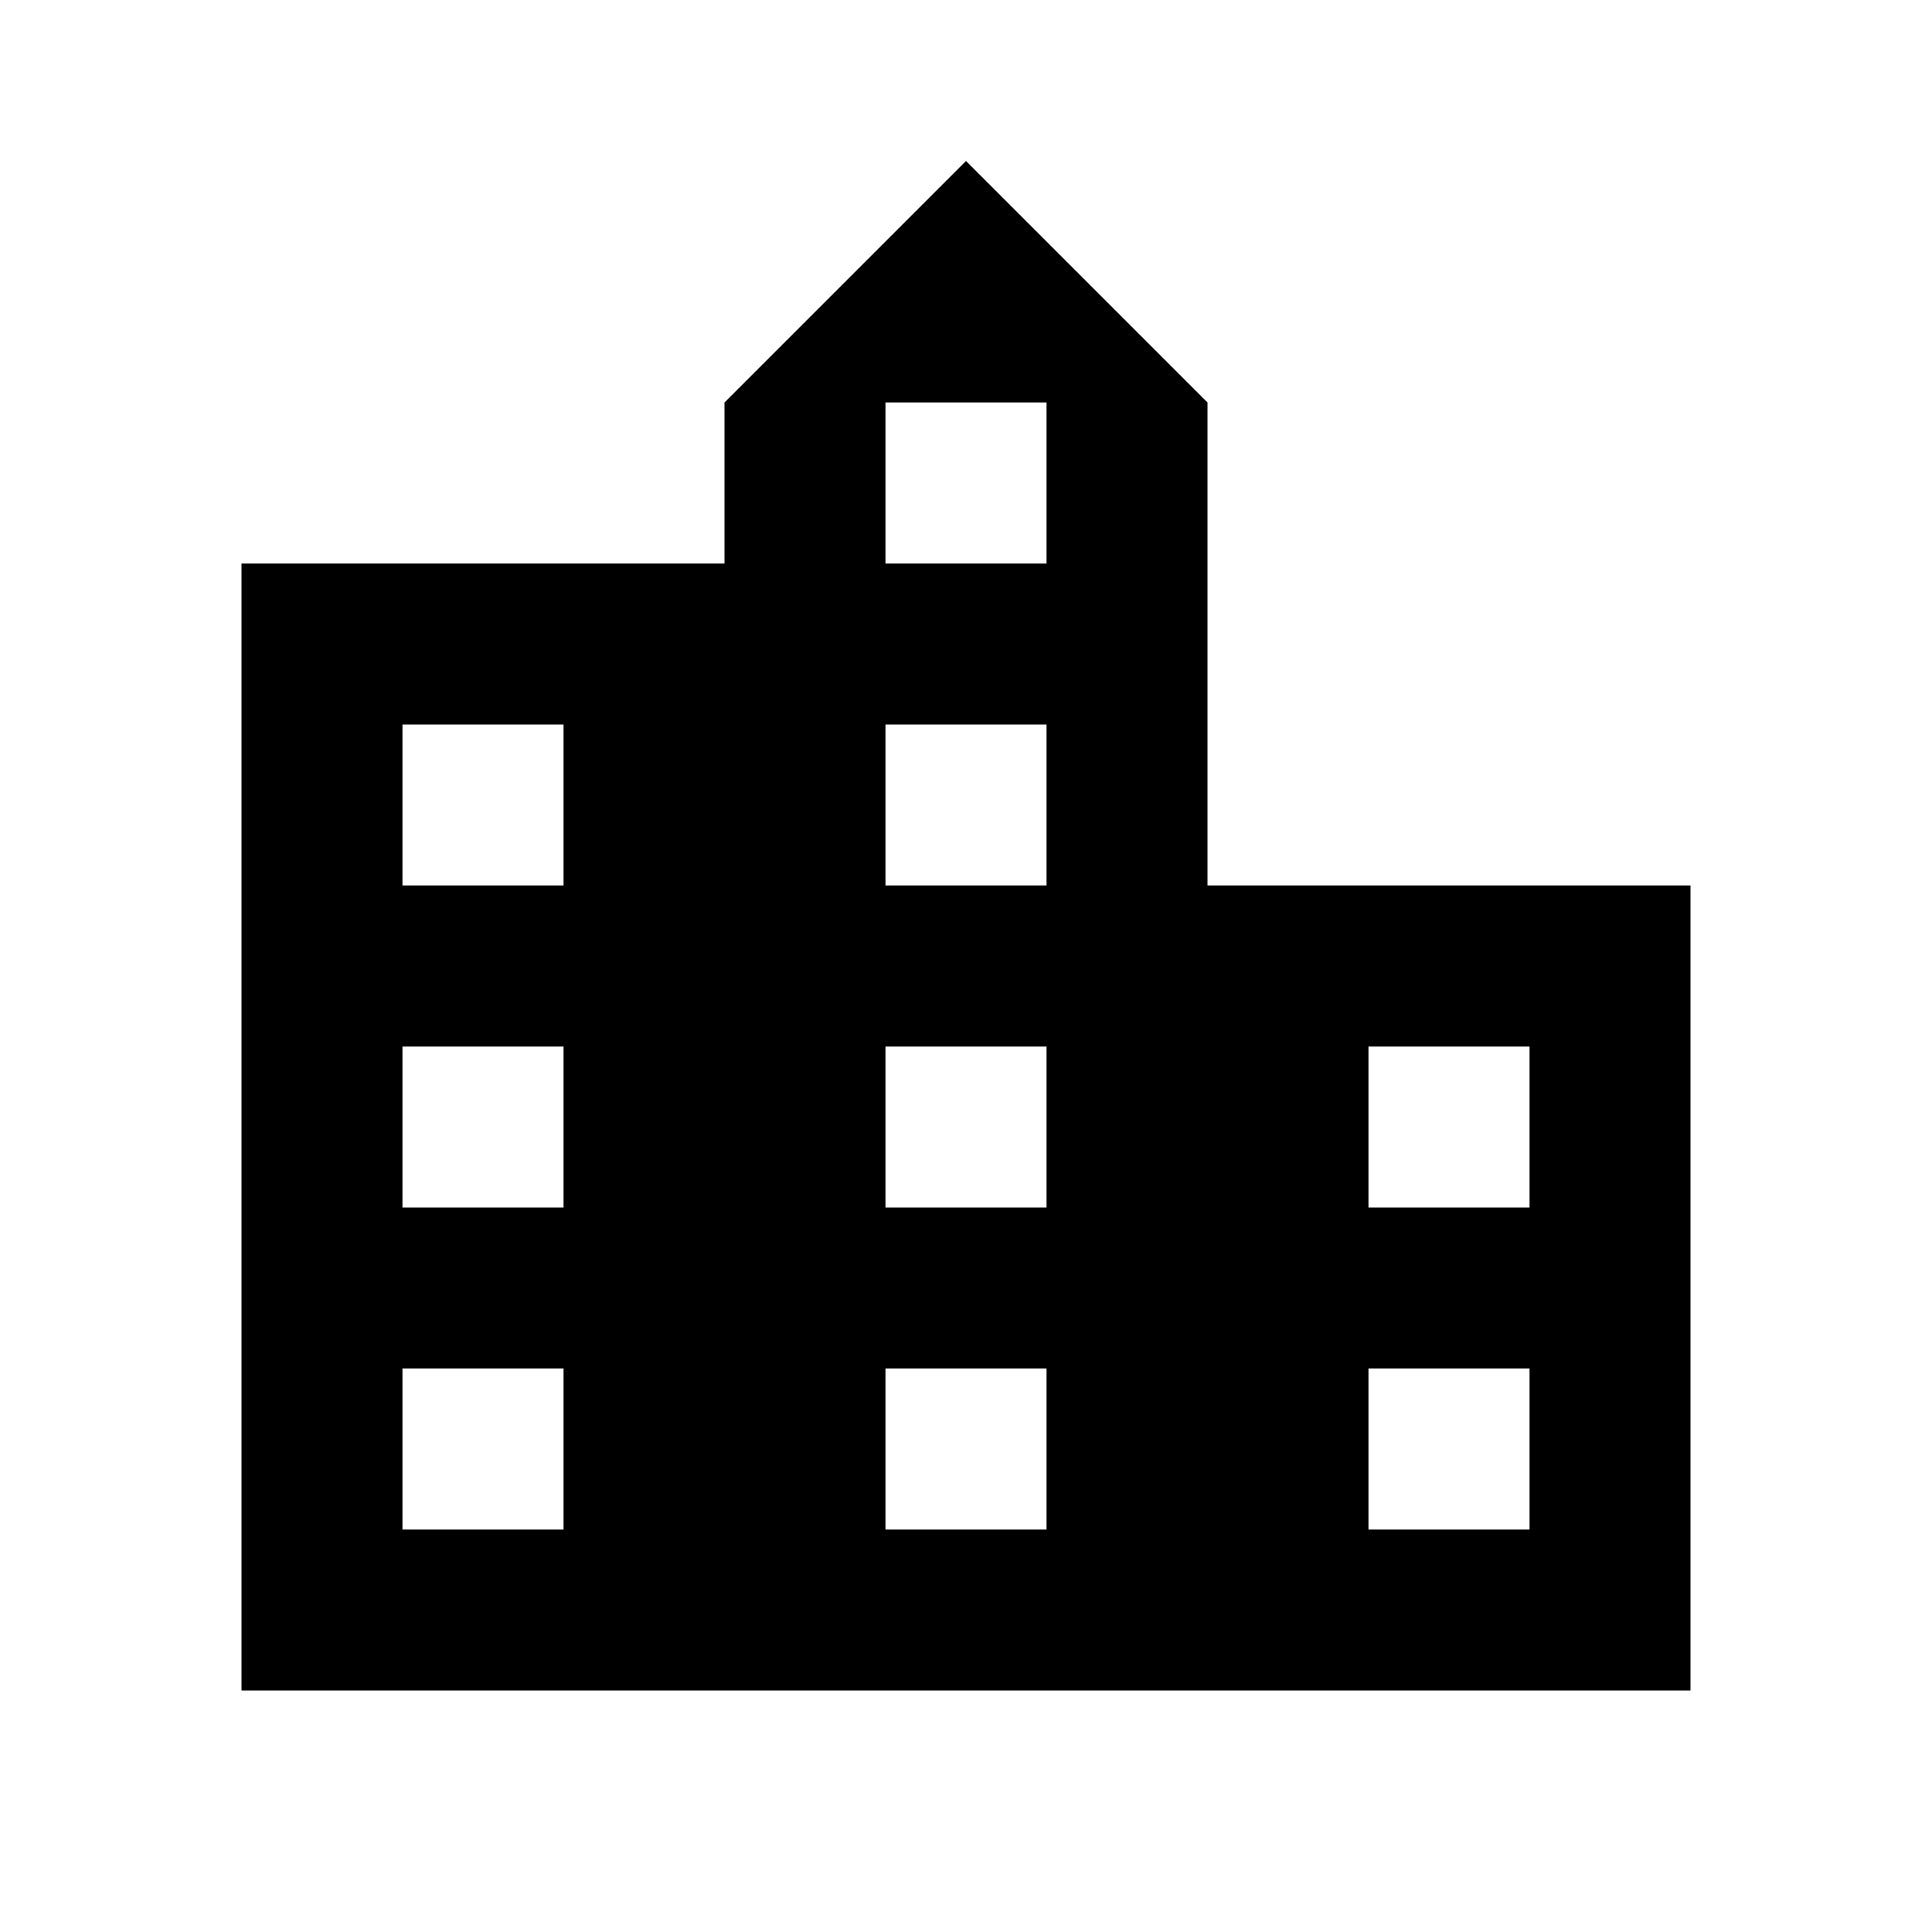
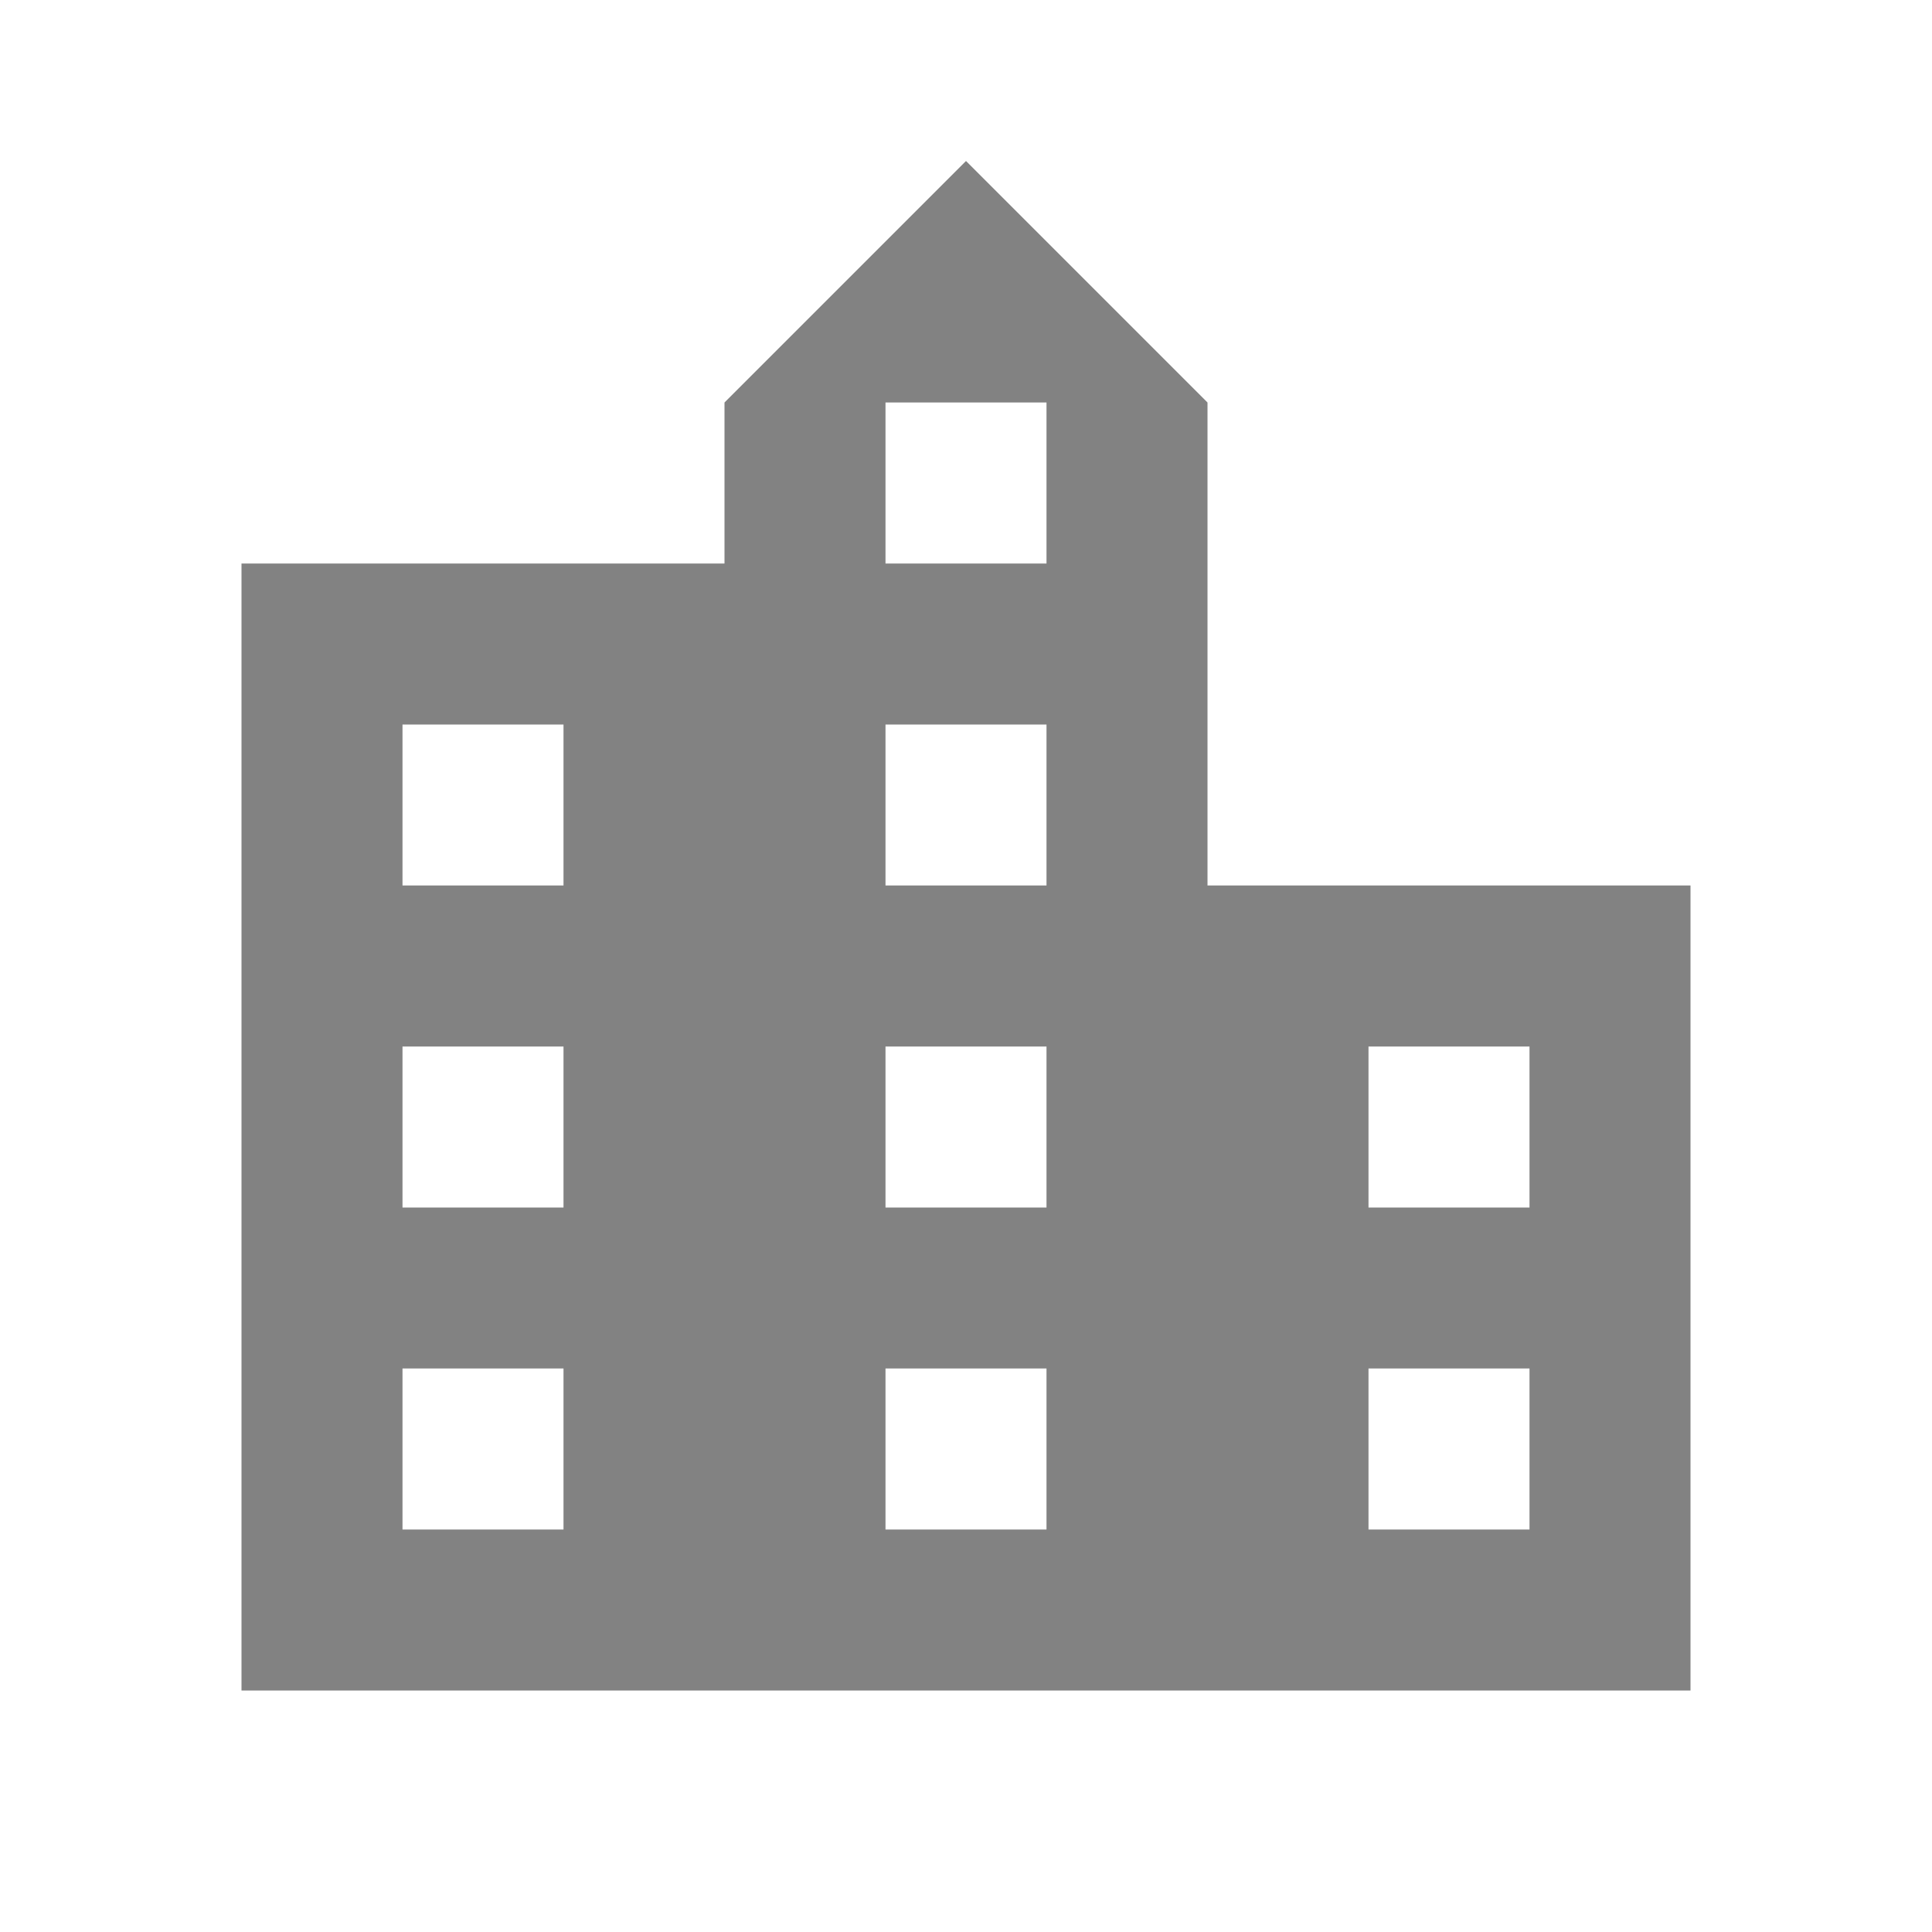
- <svg xmlns="http://www.w3.org/2000/svg" viewBox="0 0 24 24" fill="black" width="18px" height="18px">
+ <svg xmlns="http://www.w3.org/2000/svg" viewBox="0 0 24 24" fill="#828282" width="18px" height="18px">
  <path d="M0 0h24v24H0z" fill="none" />
  <path d="M15 11V5l-3-3-3 3v2H3v14h18V11h-6zm-8 8H5v-2h2v2zm0-4H5v-2h2v2zm0-4H5V9h2v2zm6 8h-2v-2h2v2zm0-4h-2v-2h2v2zm0-4h-2V9h2v2zm0-4h-2V5h2v2zm6 12h-2v-2h2v2zm0-4h-2v-2h2v2z" />
</svg>
